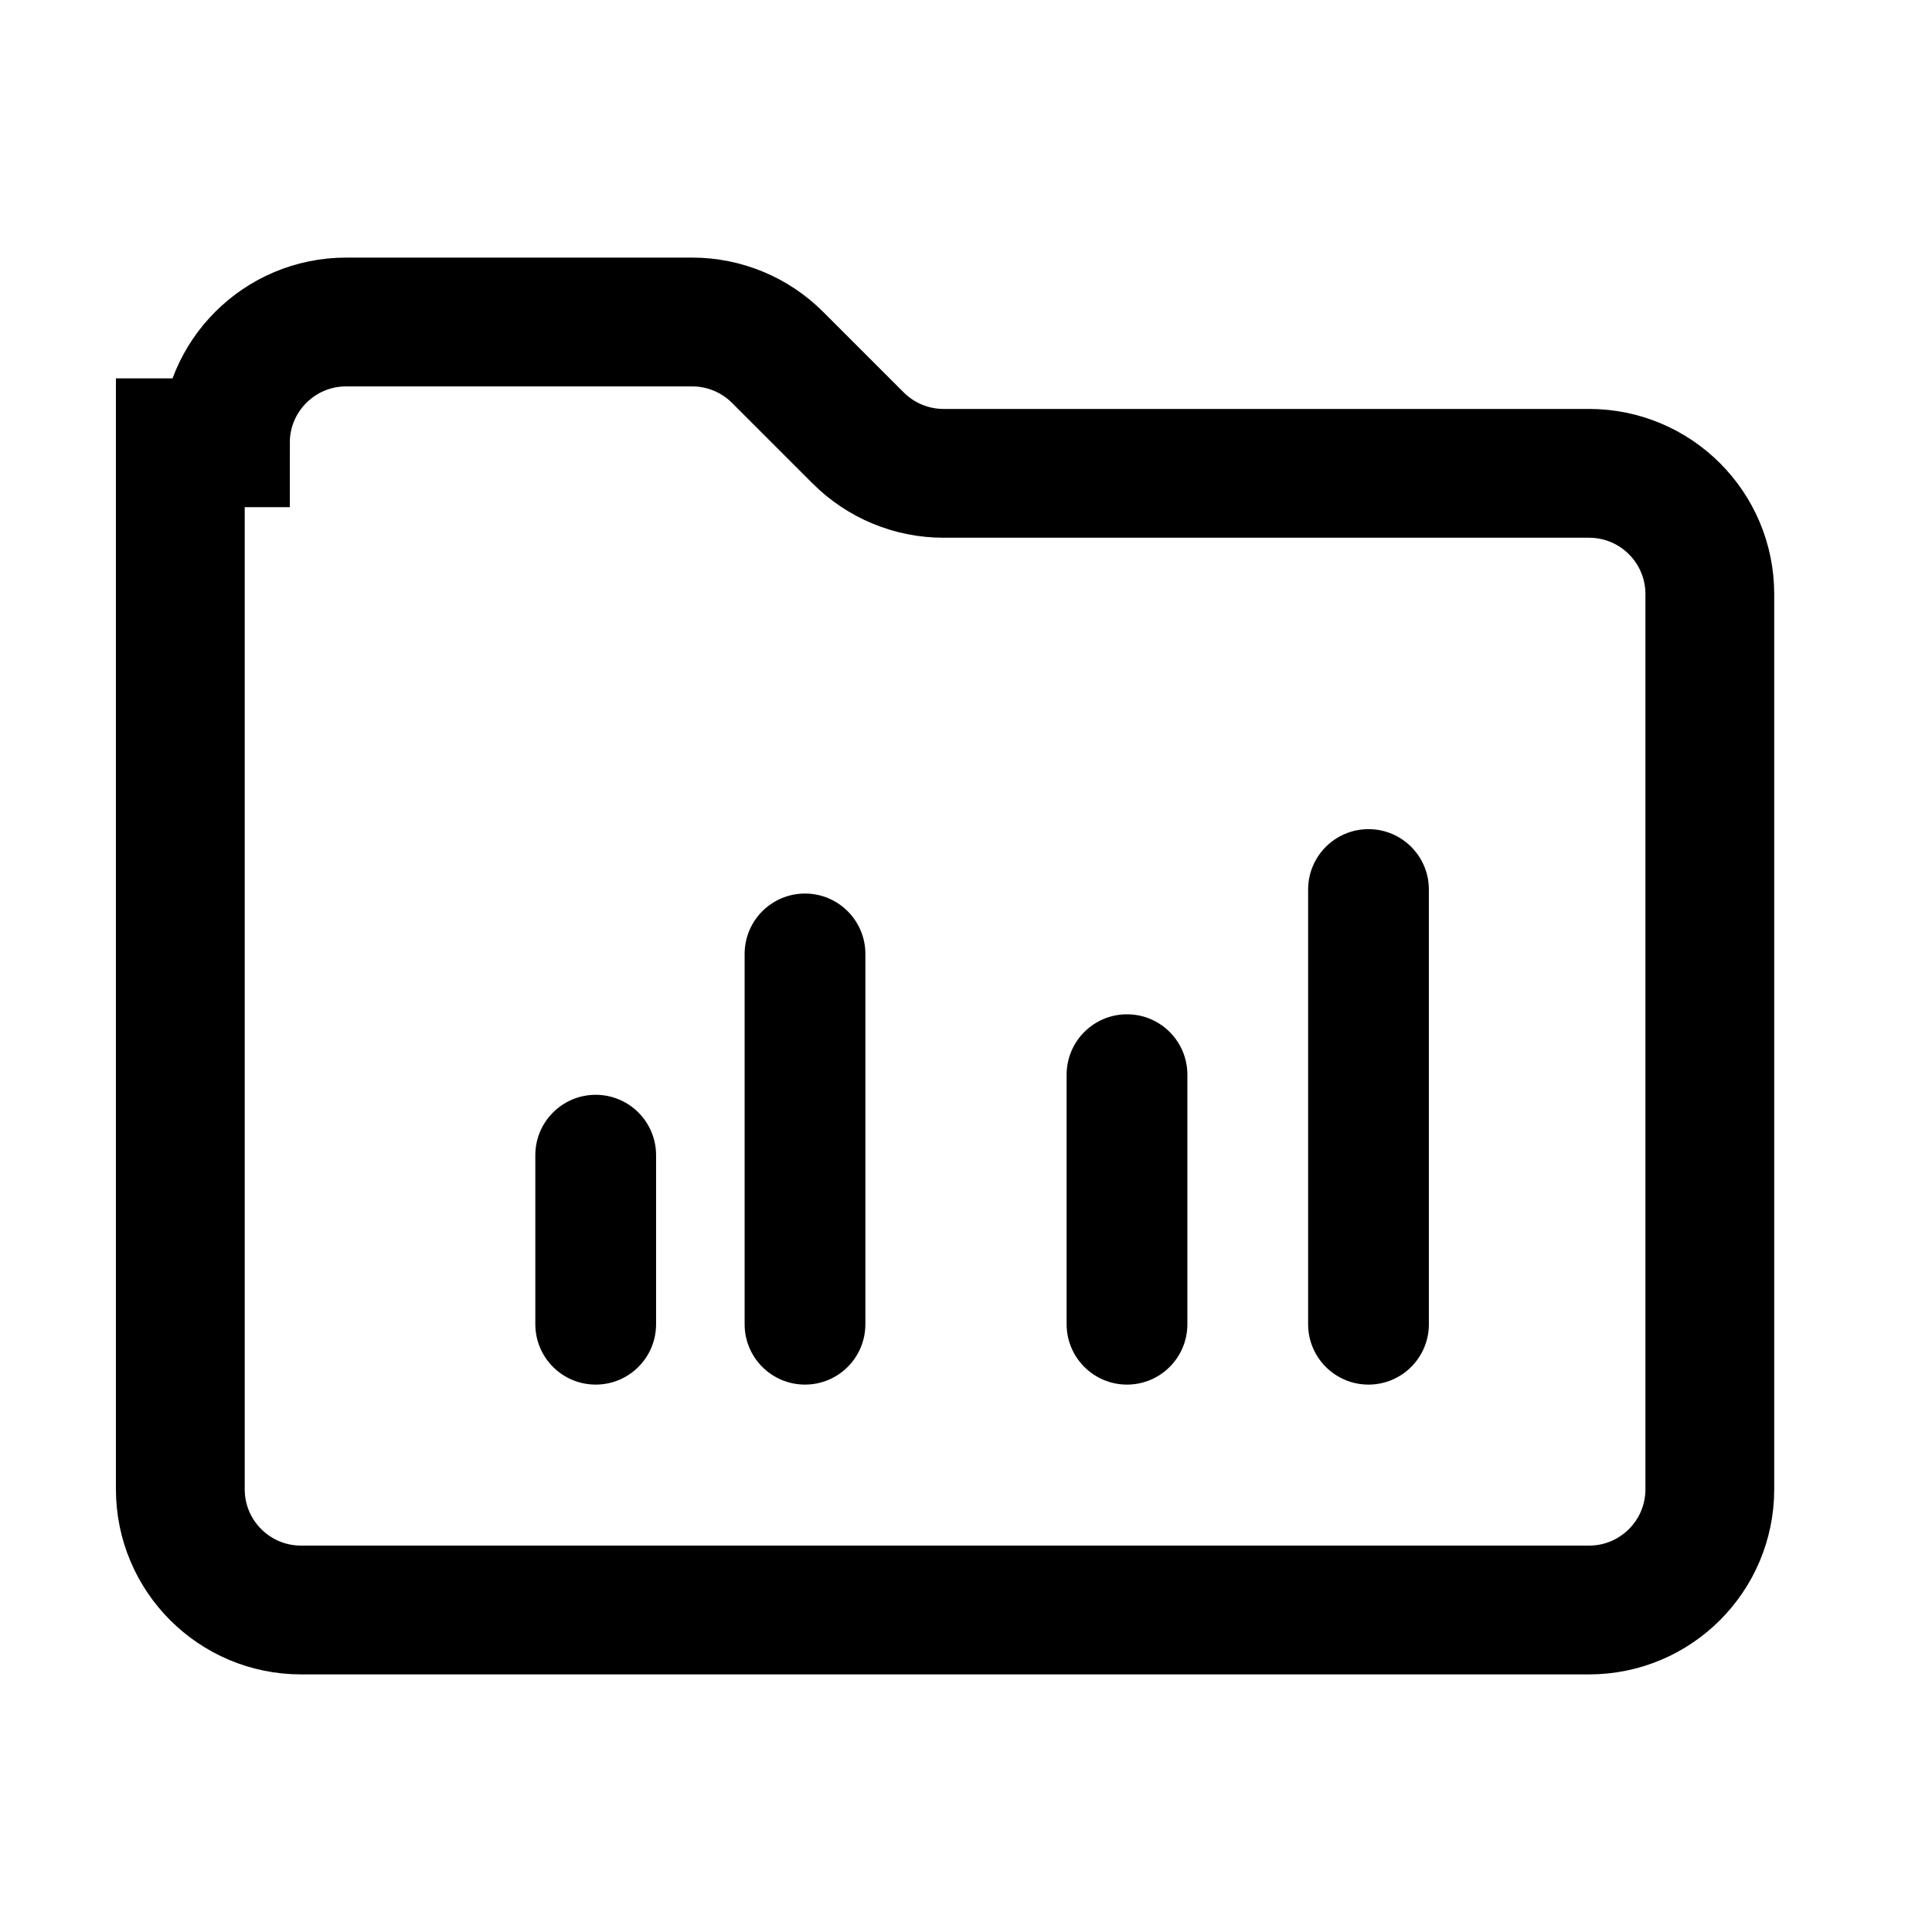
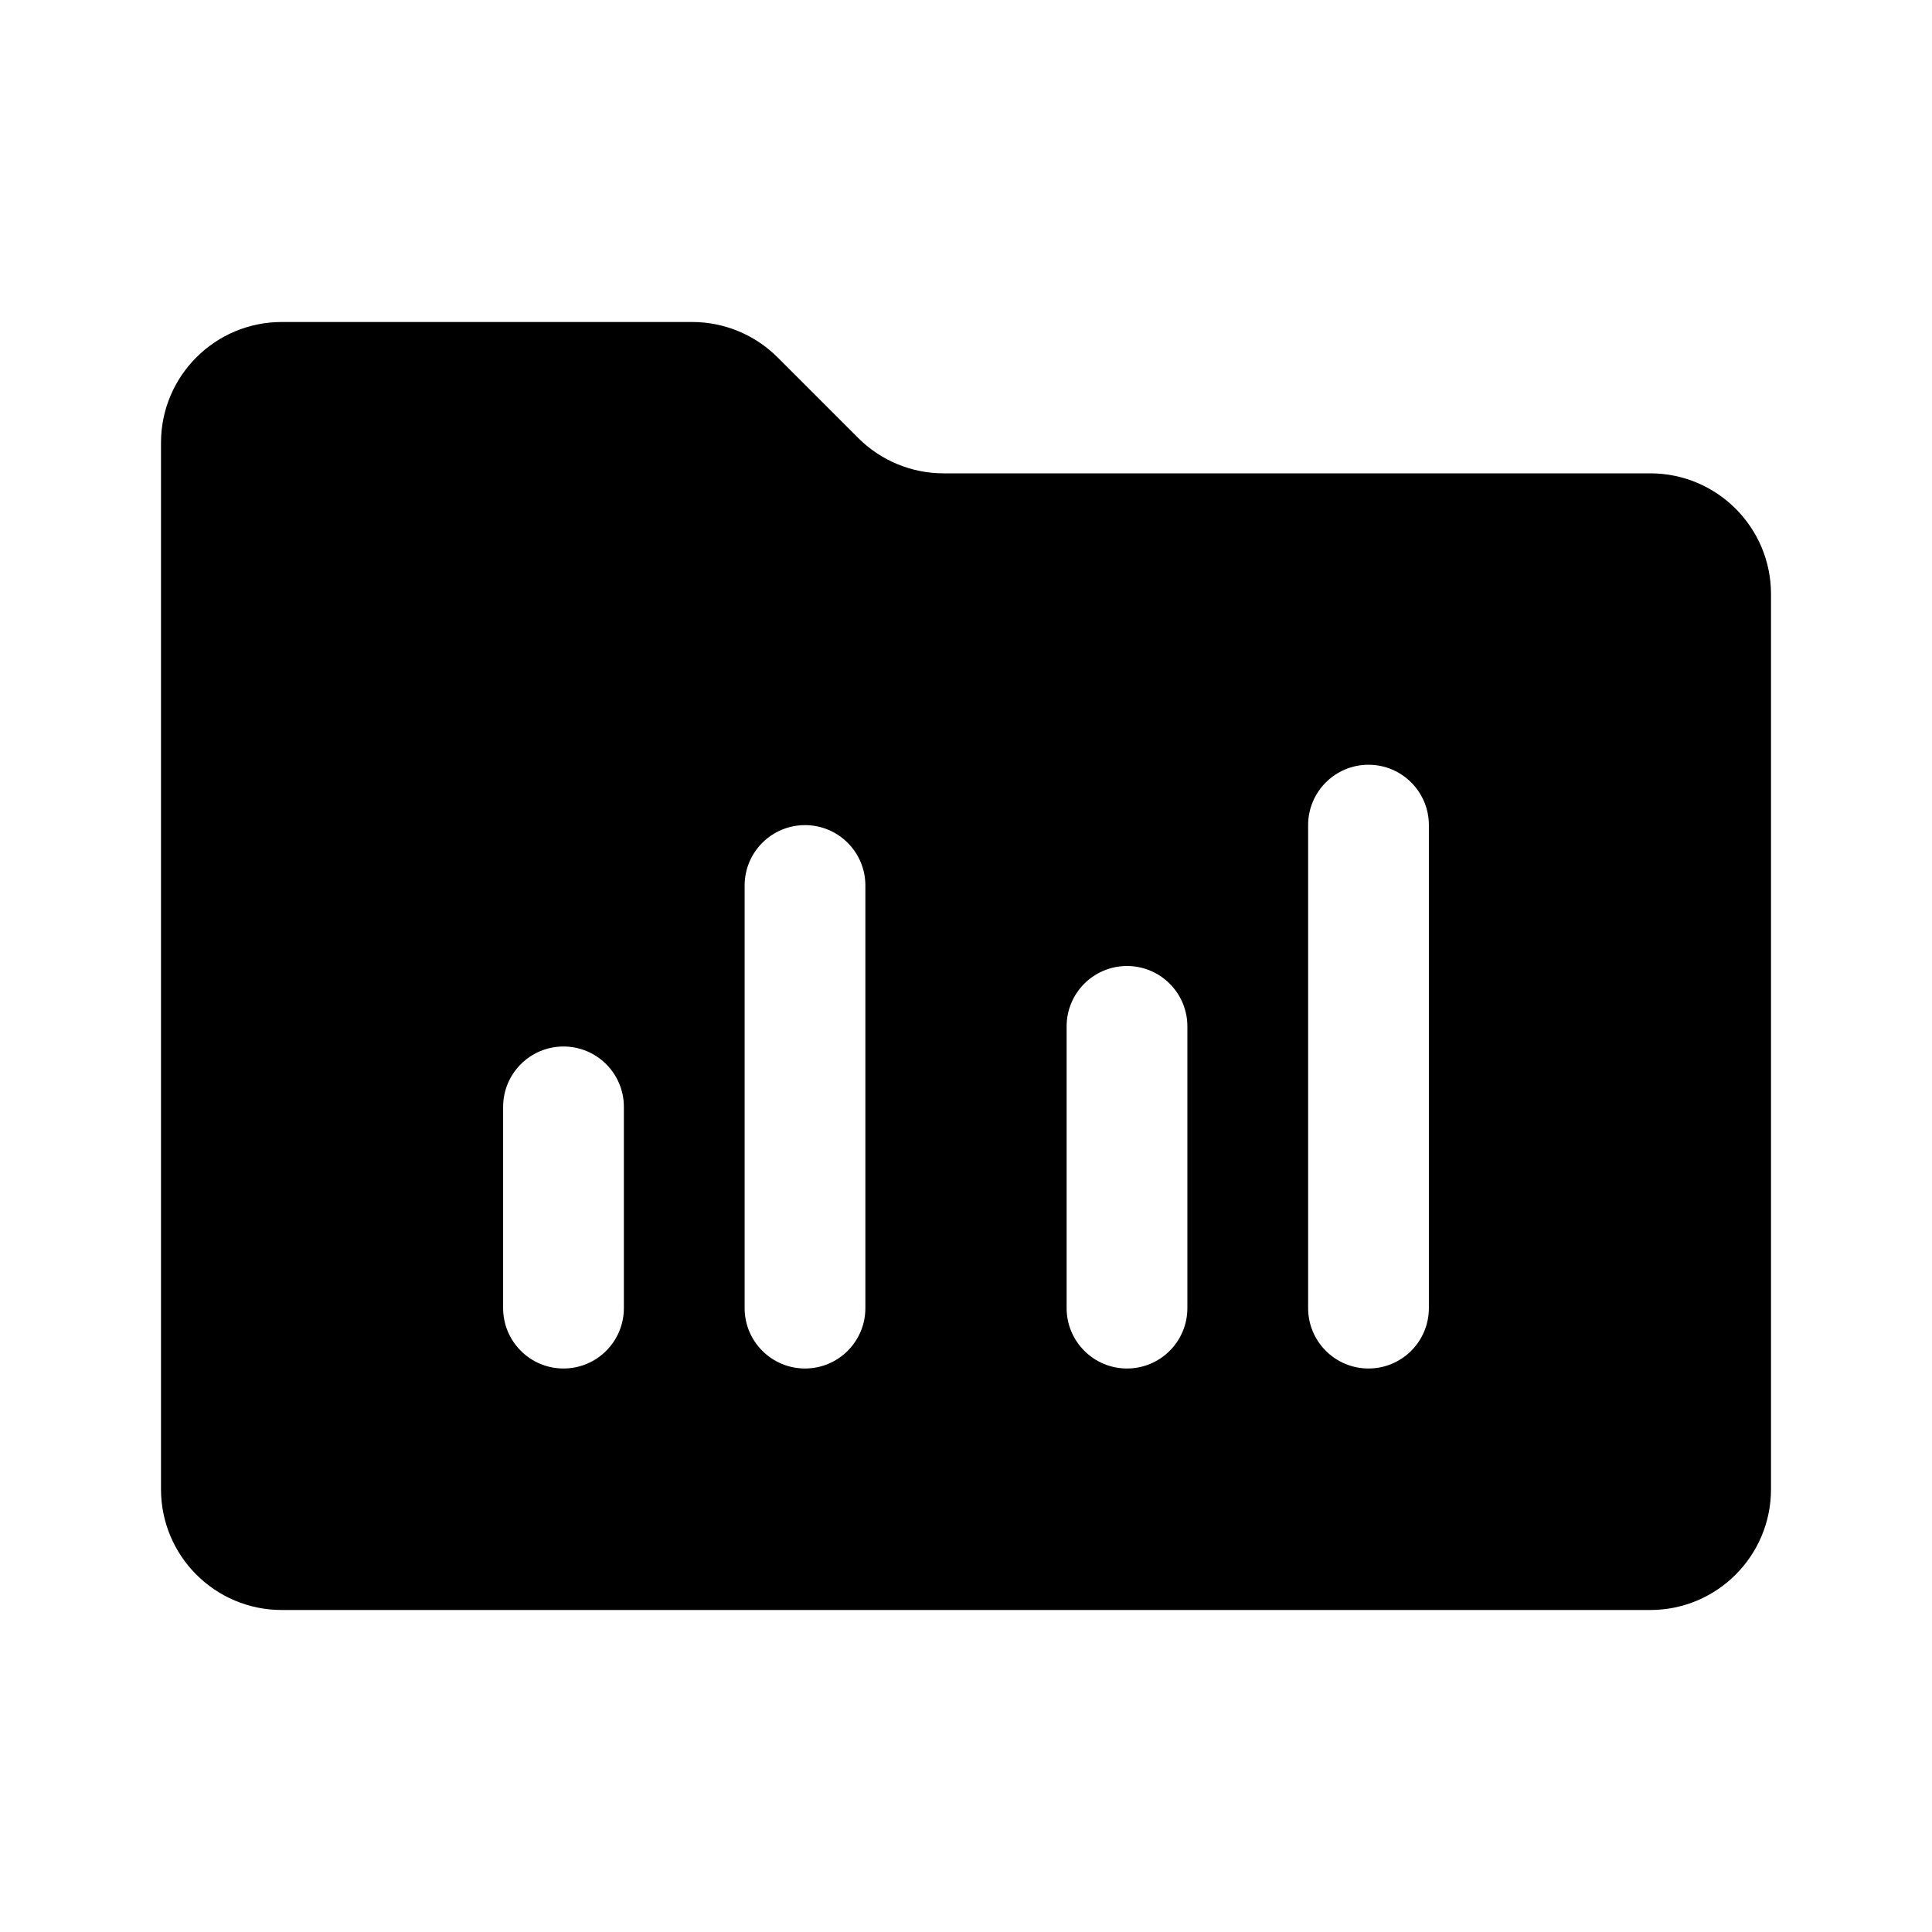
<svg xmlns="http://www.w3.org/2000/svg" viewBox="0 0 24 24">
-   <path fill="none" stroke="currentColor" stroke-width="1.6" d="M2.8 5.5A1.5 1.5 0 0 1 4.3 4h4.3a1.5 1.5 0 0 1 1.06.44l1 1a1.5 1.5 0 0 0 1.06.44h8.02a1.5 1.5 0 0 1 1.5 1.5V18.5a1.5 1.5 0 0 1-1.5 1.5h-16a1.5 1.5 0 0 1-1.5-1.5v-13Z" />
-   <path fill="currentColor" d="M7.4 17.2a.75.75 0 0 0 .75-.75v-2.1a.75.75 0 0 0-1.5 0v2.1c0 .414.336.75.75.75Zm3.35-.75v-4.6a.75.75 0 0 0-1.5 0v4.6a.75.75 0 0 0 1.5 0Zm3.25.75a.75.75 0 0 0 .75-.75v-3.1a.75.75 0 0 0-1.5 0v3.1c0 .414.336.75.75.75Zm3.75-.75v-5.4a.75.75 0 0 0-1.5 0v5.4a.75.75 0 0 0 1.5 0Z" />
+   <path fill="currentColor" fill-rule="evenodd" d="M2 5.5A1.5 1.5 0 0 1 3.5 4h5.1a1.5 1.5 0 0 1 1.06.44l1 1a1.5 1.5 0 0 0 1.06.44H20.5A1.5 1.5 0 0 1 22 7.38V18.5A1.5 1.5 0 0 1 20.5 20h-17A1.5 1.5 0 0 1 2 18.5v-13Zm5 11.5a.75.75 0 0 0 .75-.75v-2.5a.75.75 0 0 0-1.5 0v2.5c0 .414.336.75.75.75Zm3.75-.75V11a.75.75 0 0 0-1.5 0v5.25a.75.75 0 0 0 1.5 0Zm3.25.75a.75.75 0 0 0 .75-.75v-3.5a.75.75 0 0 0-1.5 0v3.5c0 .414.336.75.75.75Zm3.75-.75v-6a.75.75 0 0 0-1.5 0v6a.75.75 0 0 0 1.5 0Z" />
</svg>
